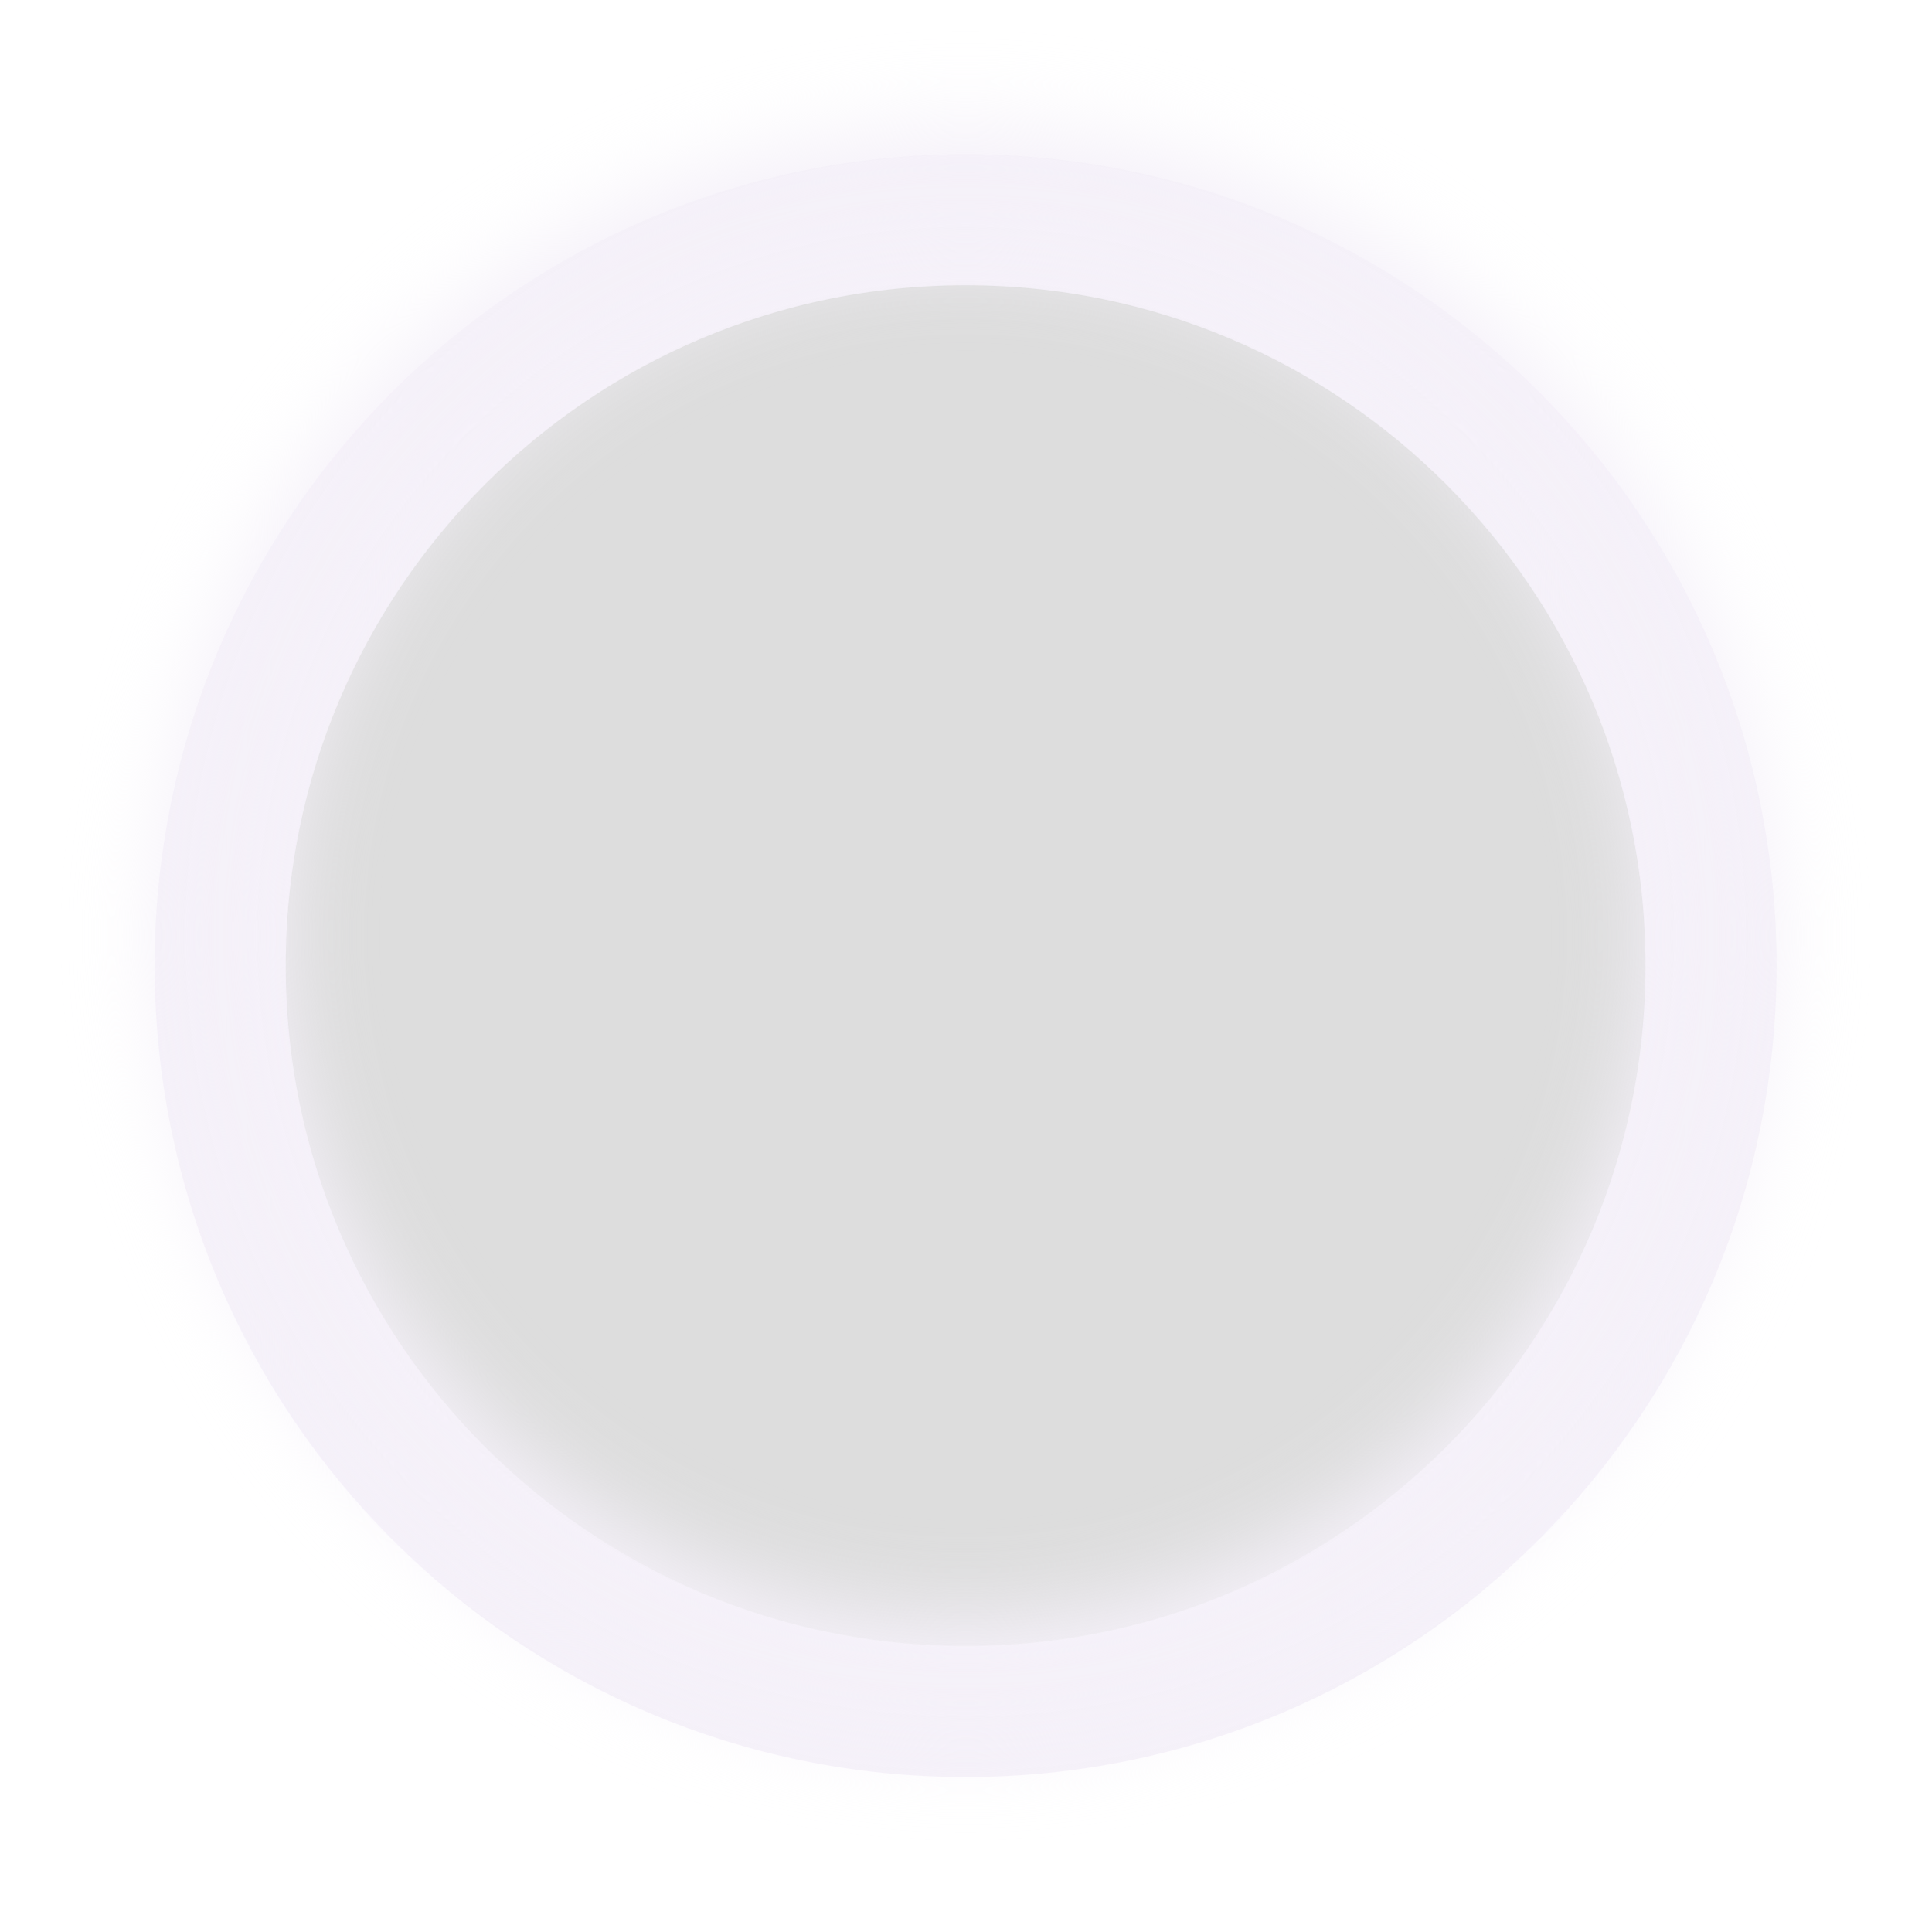
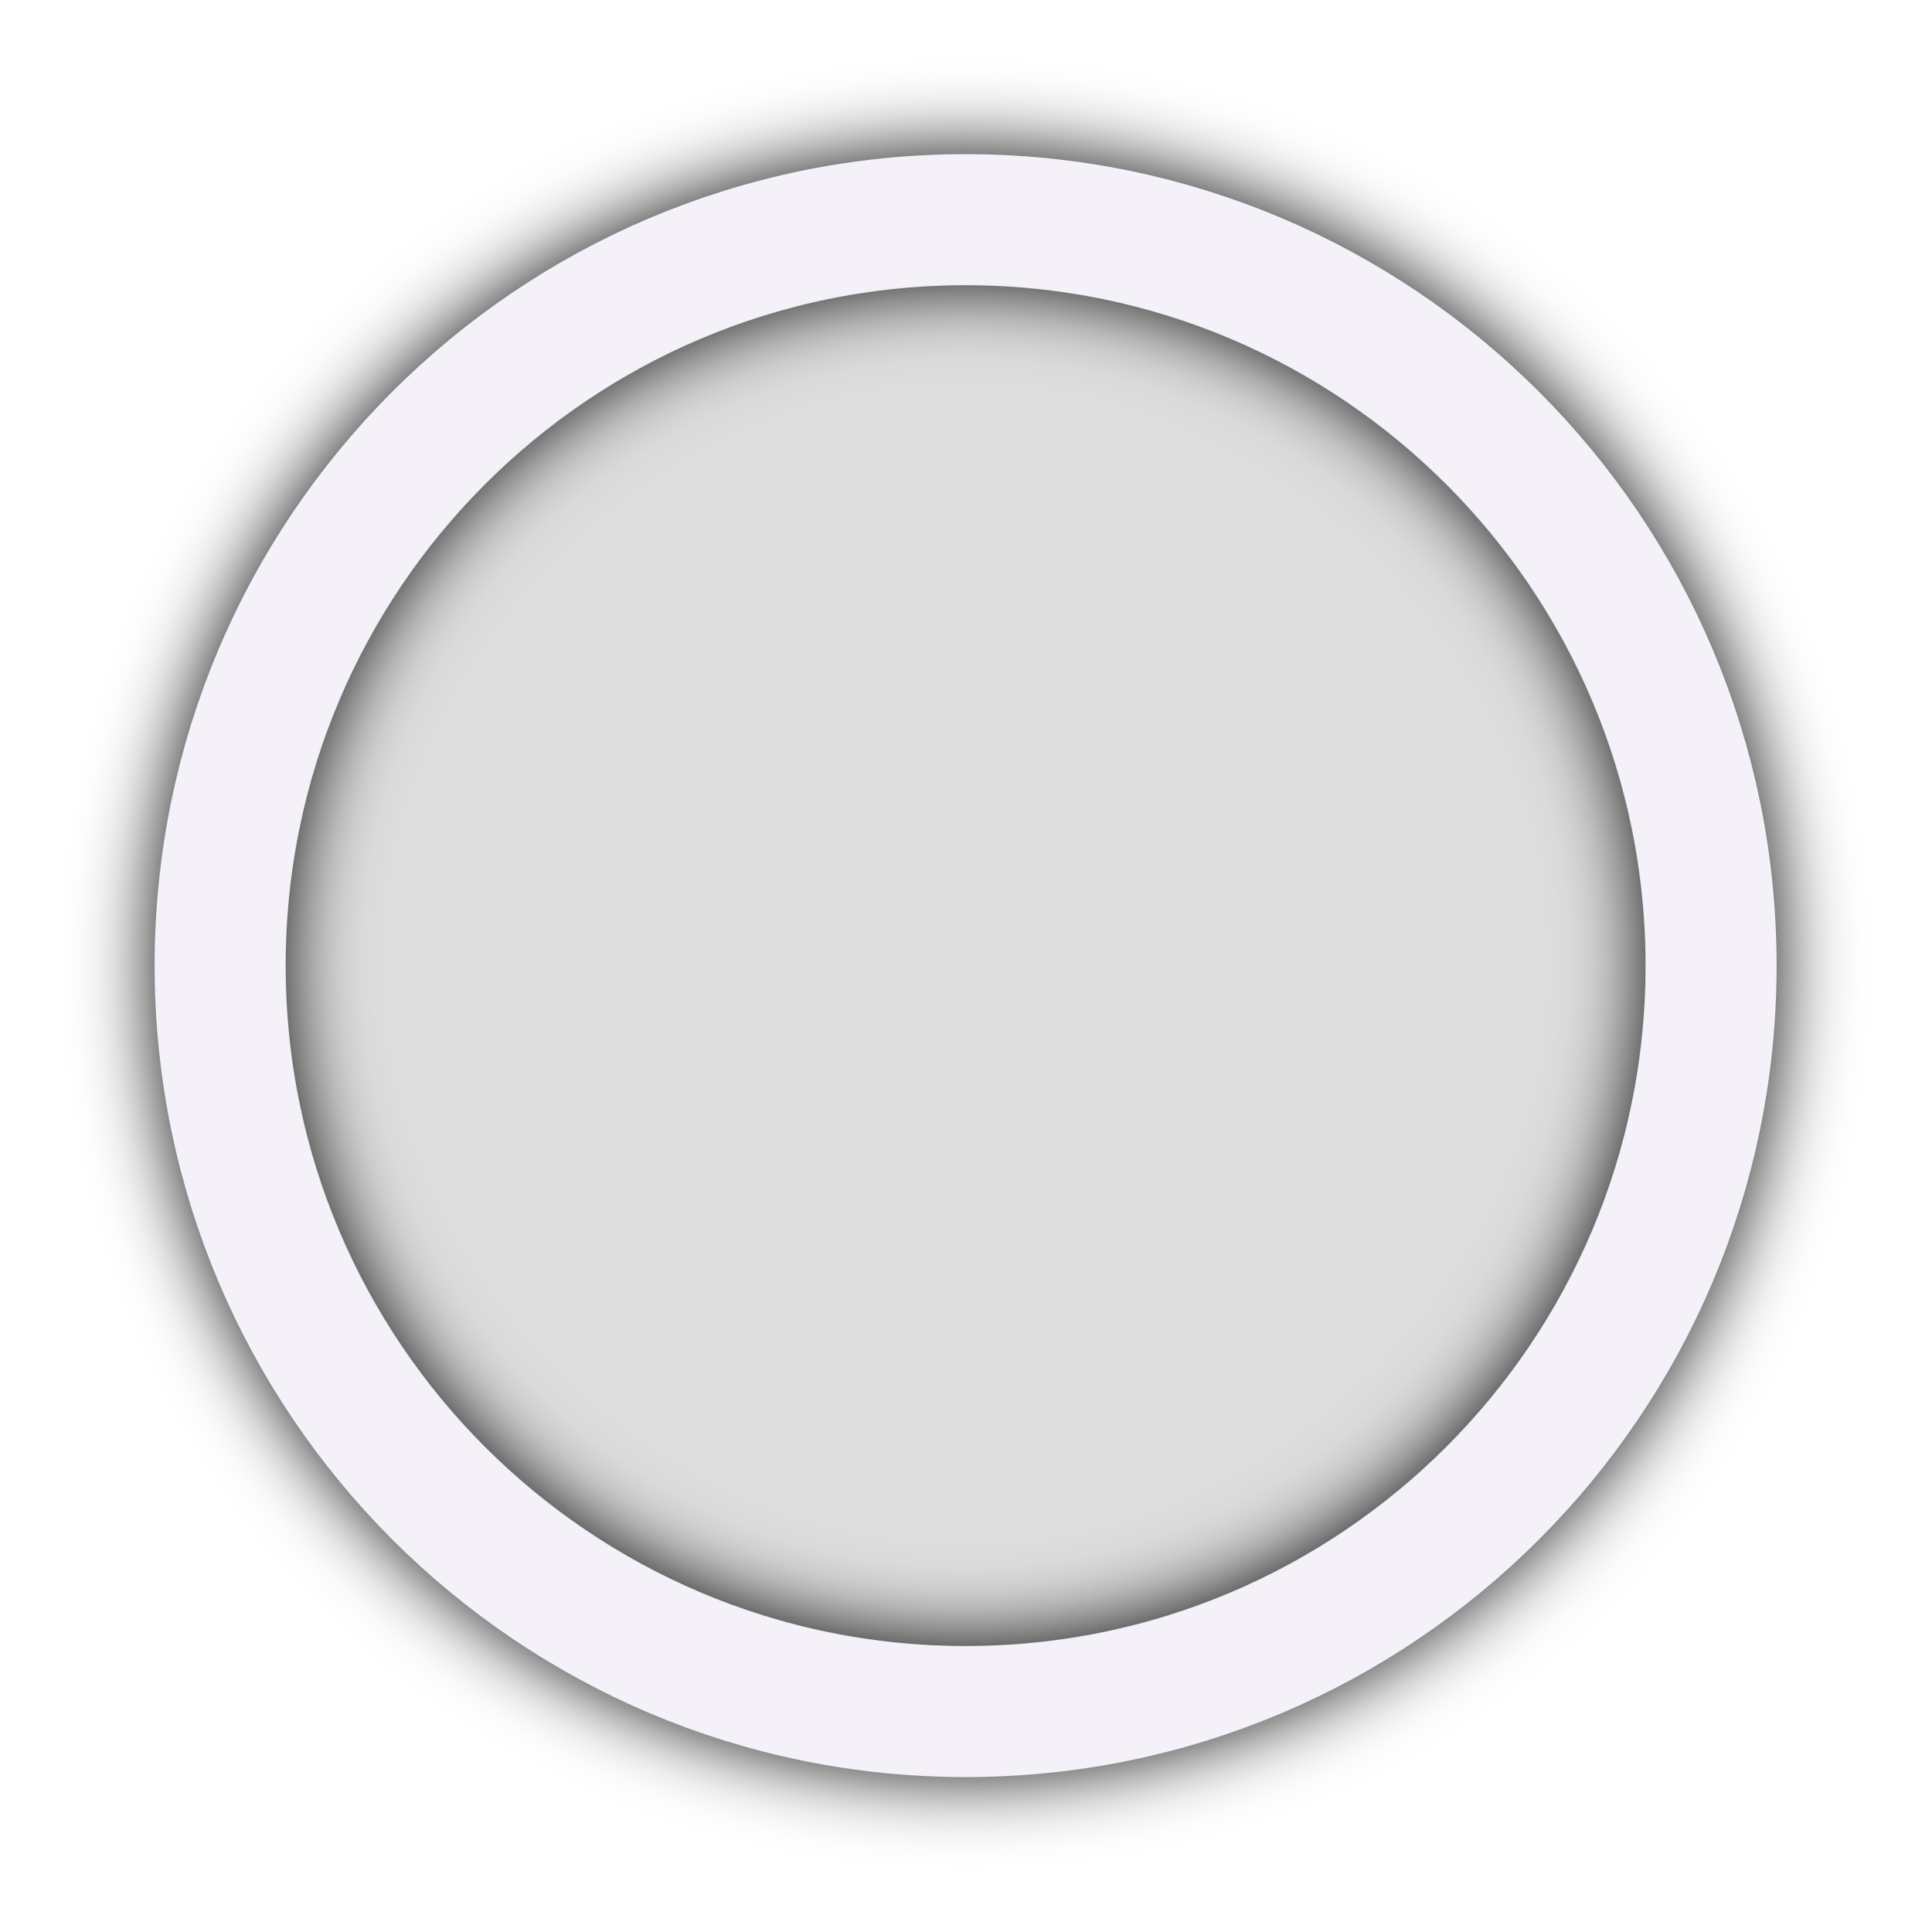
<svg xmlns="http://www.w3.org/2000/svg" xmlns:ns1="http://www.openswatchbook.org/uri/2009/osb" width="290" height="290" viewBox="0 0 290 290" version="1.1" id="SVGRoot">
  <defs id="defs3680">
    <linearGradient id="linearGradient6995" ns1:paint="solid">
      <stop style="stop-color:#000000;stop-opacity:1;" offset="0" id="stop6993" />
    </linearGradient>
    <marker orient="auto" refY="0" refX="0" id="Arrow1Lstart" style="overflow:visible">
      <path id="path4509" d="M 0,0 5,-5 -12.5,0 5,5 Z" style="fill:#000000;fill-opacity:1;fill-rule:evenodd;stroke:#000000;stroke-width:1pt;stroke-opacity:1" transform="matrix(0.8,0,0,0.8,10,0)" />
    </marker>
    <filter style="color-interpolation-filters:sRGB" id="filter5736" x="-0.148" width="1.295" y="-0.128" height="1.295">
      <feGaussianBlur stdDeviation="6.21" id="feGaussianBlur5738" />
    </filter>
  </defs>
  <g id="layer2" transform="translate(0,-7)" />
  <g id="layer1" transform="translate(0,-7)">
+     <circle style="fill:none;fill-opacity:0.196;stroke:#000000;stroke-width:19.338;stroke-linecap:butt;stroke-linejoin:bevel;stroke-miterlimit:4;stroke-dasharray:none;stroke-dashoffset:0;stroke-opacity:1;paint-order:normal;filter:url(#filter5736)" r="114.66" cy="143.914" cx="148.5" id="circle8537-3" transform="matrix(0.976386,0,0,0.9763833,0.01353056,11.16626)" />
    <circle style="opacity:1;fill:#000000;fill-opacity:0.133;stroke:none;stroke-width:27.9;stroke-linecap:butt;stroke-linejoin:round;stroke-miterlimit:4;stroke-dasharray:none;stroke-dashoffset:0;stroke-opacity:0.992;paint-order:normal" id="path827" cx="145" cy="152" r="109.991" />
    <ellipse style="fill:none;fill-opacity:0.502;stroke:#f5f1f9;stroke-width:19.681;stroke-linecap:butt;stroke-linejoin:bevel;stroke-miterlimit:4;stroke-dasharray:none;stroke-dashoffset:0;stroke-opacity:1;paint-order:normal" cy="152" cx="145" id="circle8537" rx="111.945" ry="112.014" />
-     <circle style="fill:none;fill-opacity:0.196;stroke:#f5f1f9;stroke-width:19.333;stroke-linecap:butt;stroke-linejoin:bevel;stroke-miterlimit:4;stroke-dasharray:none;stroke-dashoffset:0;stroke-opacity:1;paint-order:normal;filter:url(#filter5736)" r="114.66" cy="143.914" cx="148.5" id="circle8537-3" transform="matrix(0.9763262,0,0,0.976924,0.01555188,6.926786)" />
  </g>
</svg>
